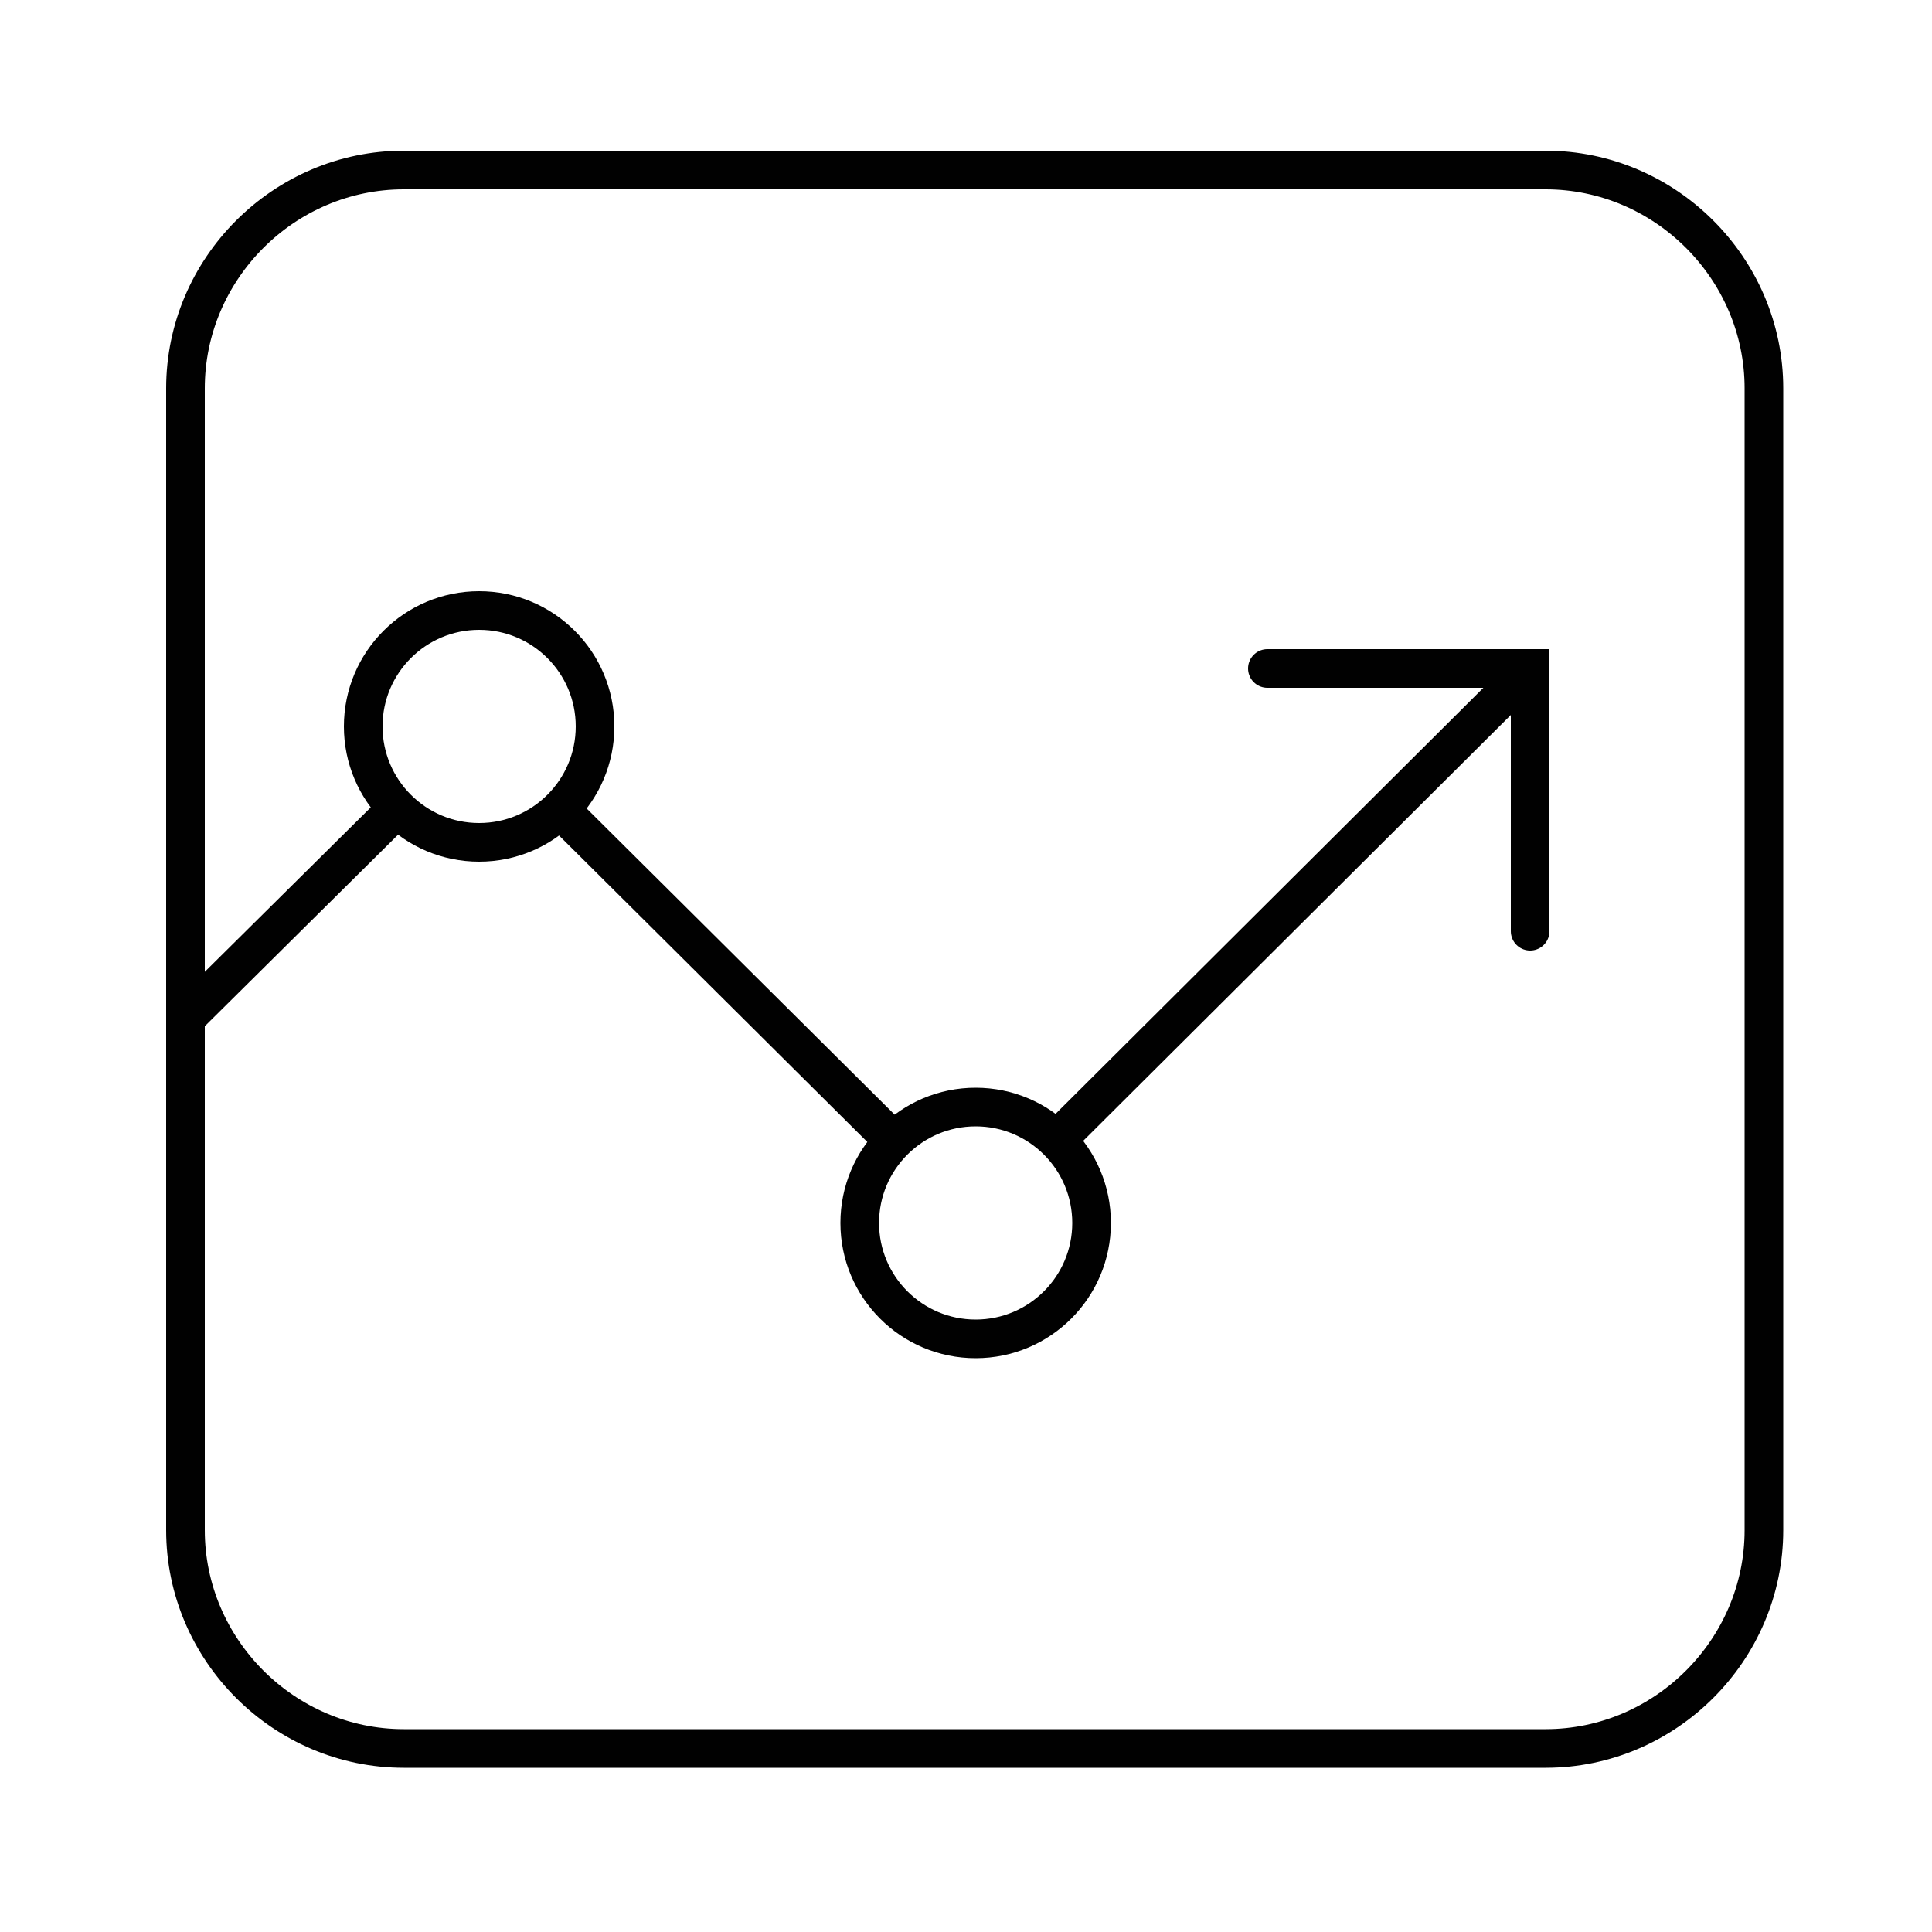
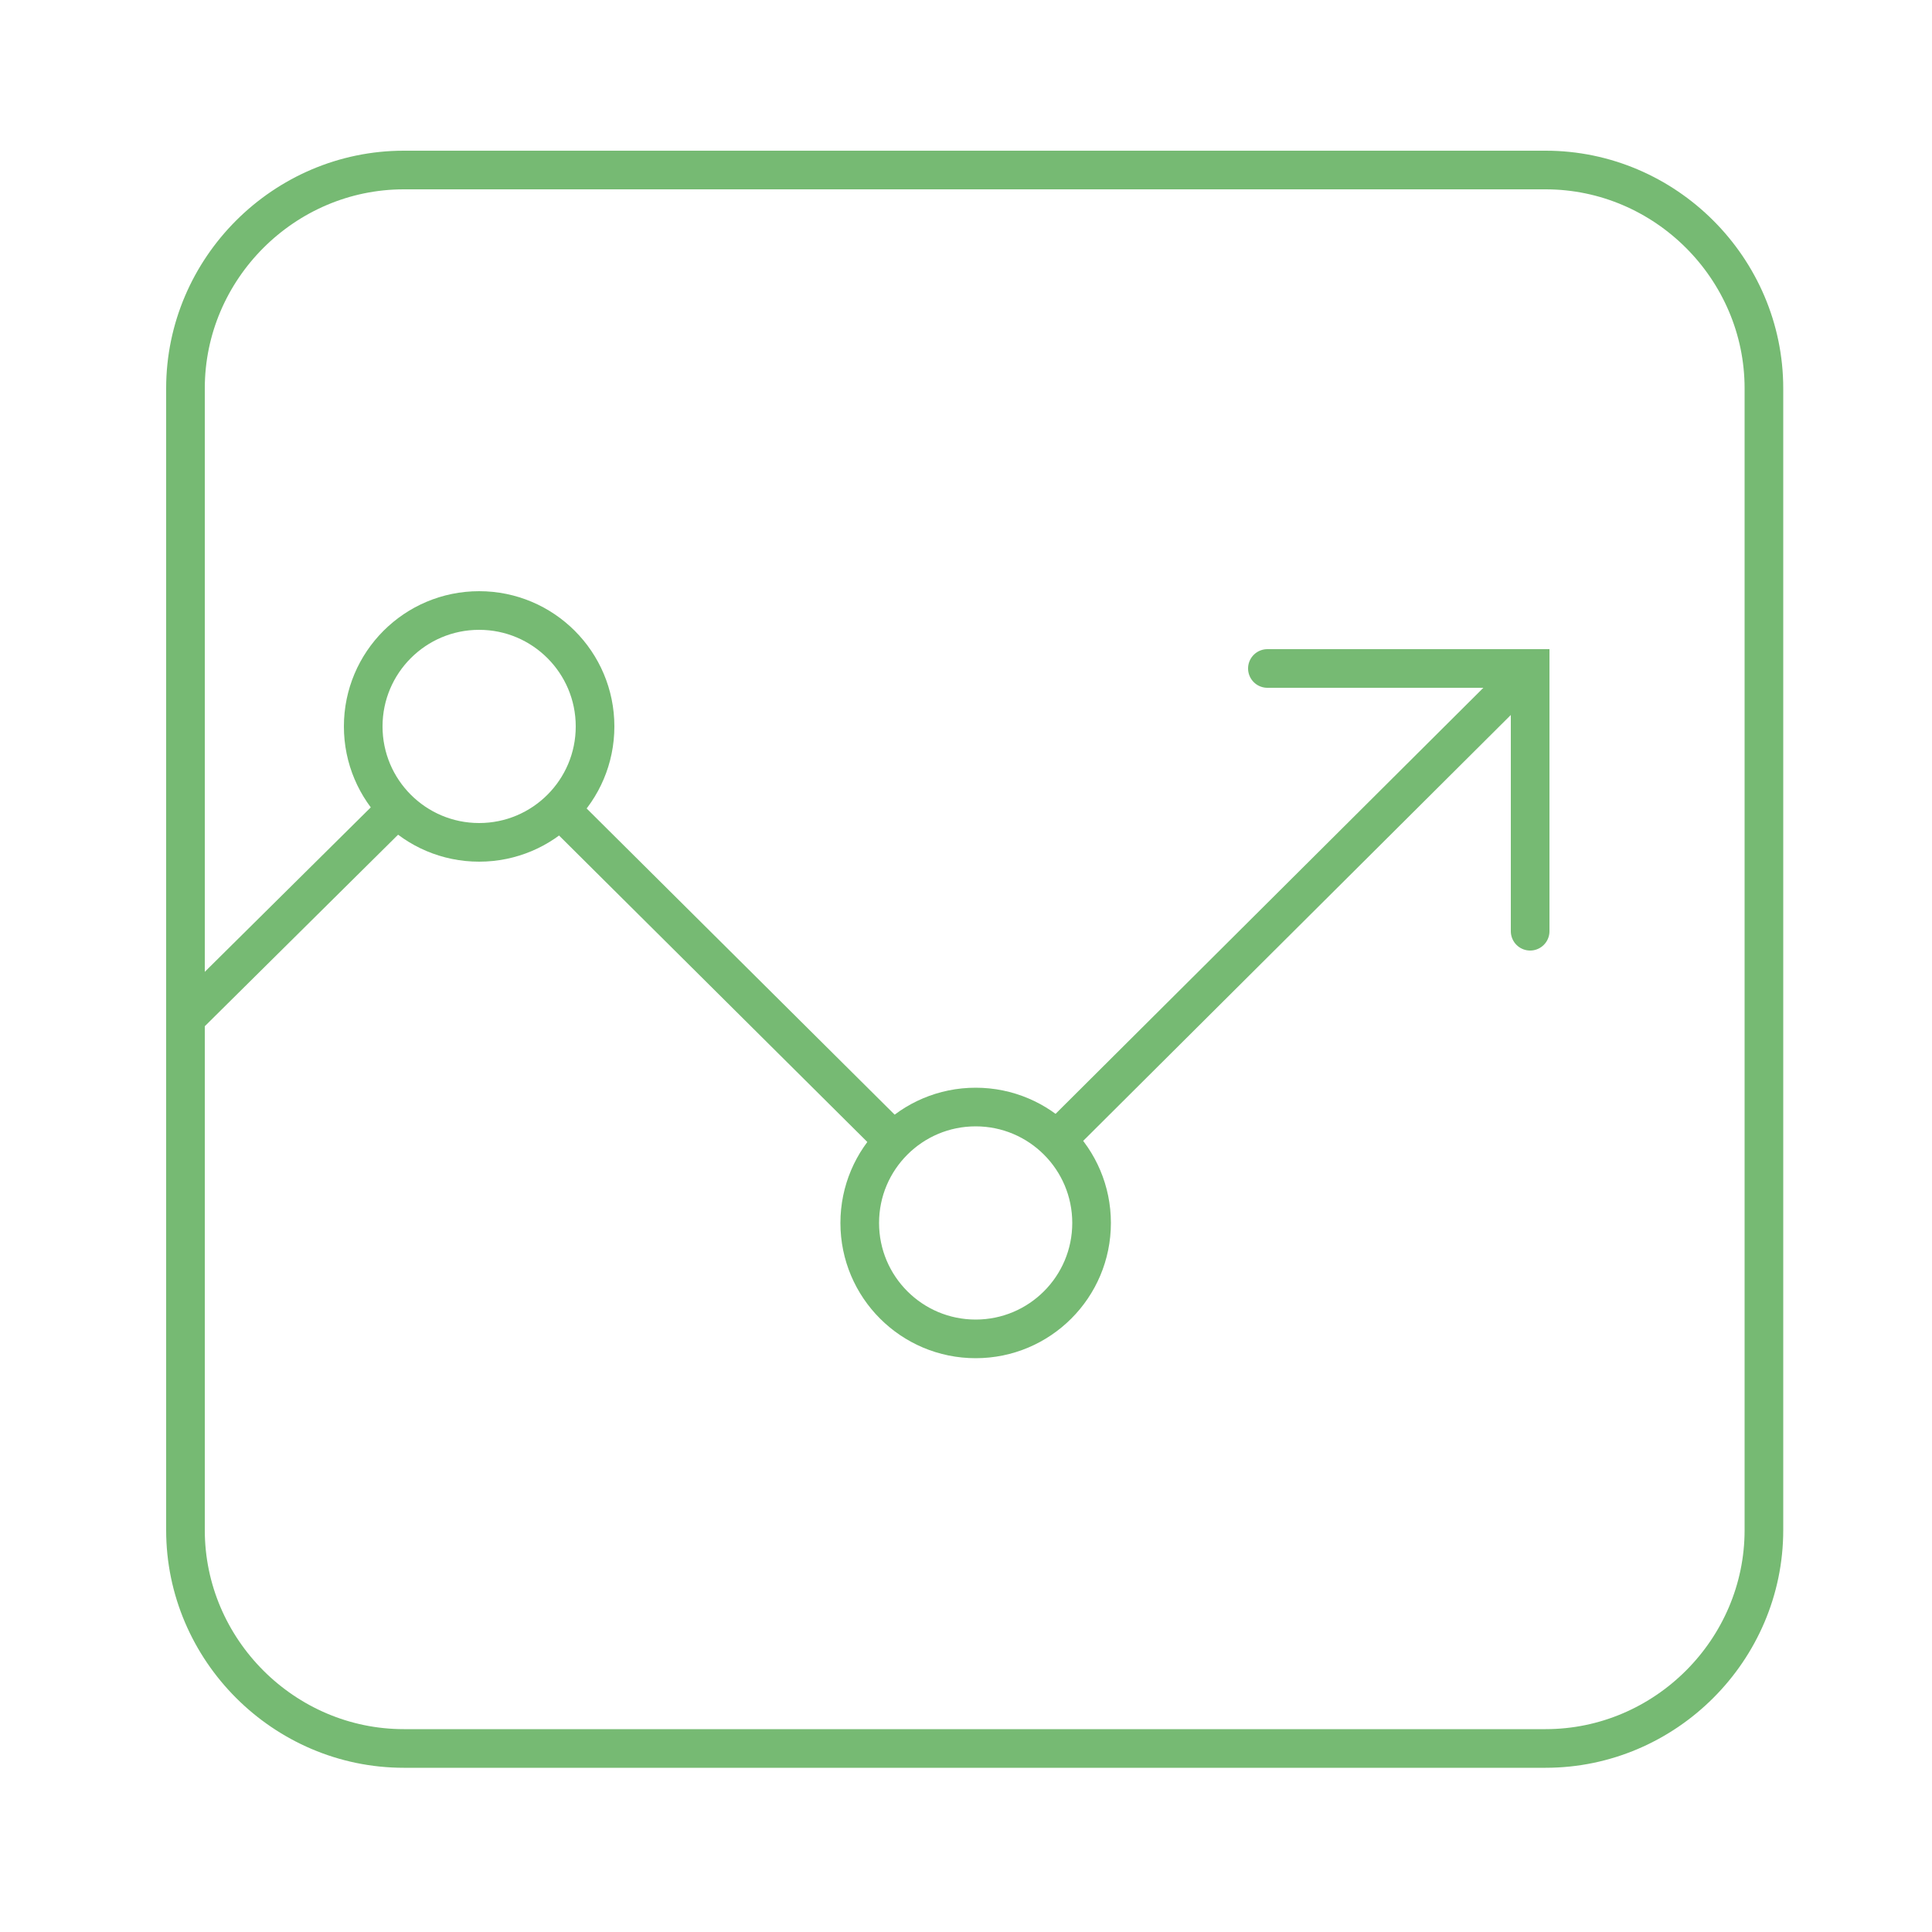
<svg xmlns="http://www.w3.org/2000/svg" version="1.1" id="Layer_1" x="0px" y="0px" viewBox="0 0 100 100" style="enable-background:new 0 0 100 100;" xml:space="preserve">
  <style type="text/css">
- 	.st0{fill:none;stroke:#010101;stroke-width:2;stroke-miterlimit:10;}
- 	.st1{fill:none;stroke:#010101;stroke-width:2;stroke-linecap:round;stroke-miterlimit:10;}
+ 	.st0{fill:none;stroke:#76ba73;stroke-width:2;stroke-miterlimit:10;}
+ 	.st1{fill:none;stroke:#76ba73;stroke-width:2;stroke-linecap:round;stroke-miterlimit:10;}
</style>
  <g>
    <path class="st0" d="M80,90.5H20.9c-6.2,0-11.3-5.1-11.3-11.3V20.1c0-6.2,5.1-11.3,11.3-11.3H80c6.2,0,11.3,5.1,11.3,11.3v59.1   C91.3,85.4,86.2,90.5,80,90.5z" />
    <line class="st0" x1="54.7" y1="59" x2="79.2" y2="34.6" />
    <polyline class="st1" points="65.6,34.6 79.2,34.6 79.2,48.2  " />
    <circle class="st0" cx="50.5" cy="63.3" r="6" />
    <circle class="st0" cx="24.8" cy="37.6" r="6" />
    <line class="st0" x1="45.9" y1="58.7" x2="29" y2="41.9" />
    <line class="st0" x1="20.5" y1="41.9" x2="9.6" y2="52.7" />
  </g>
</svg>
